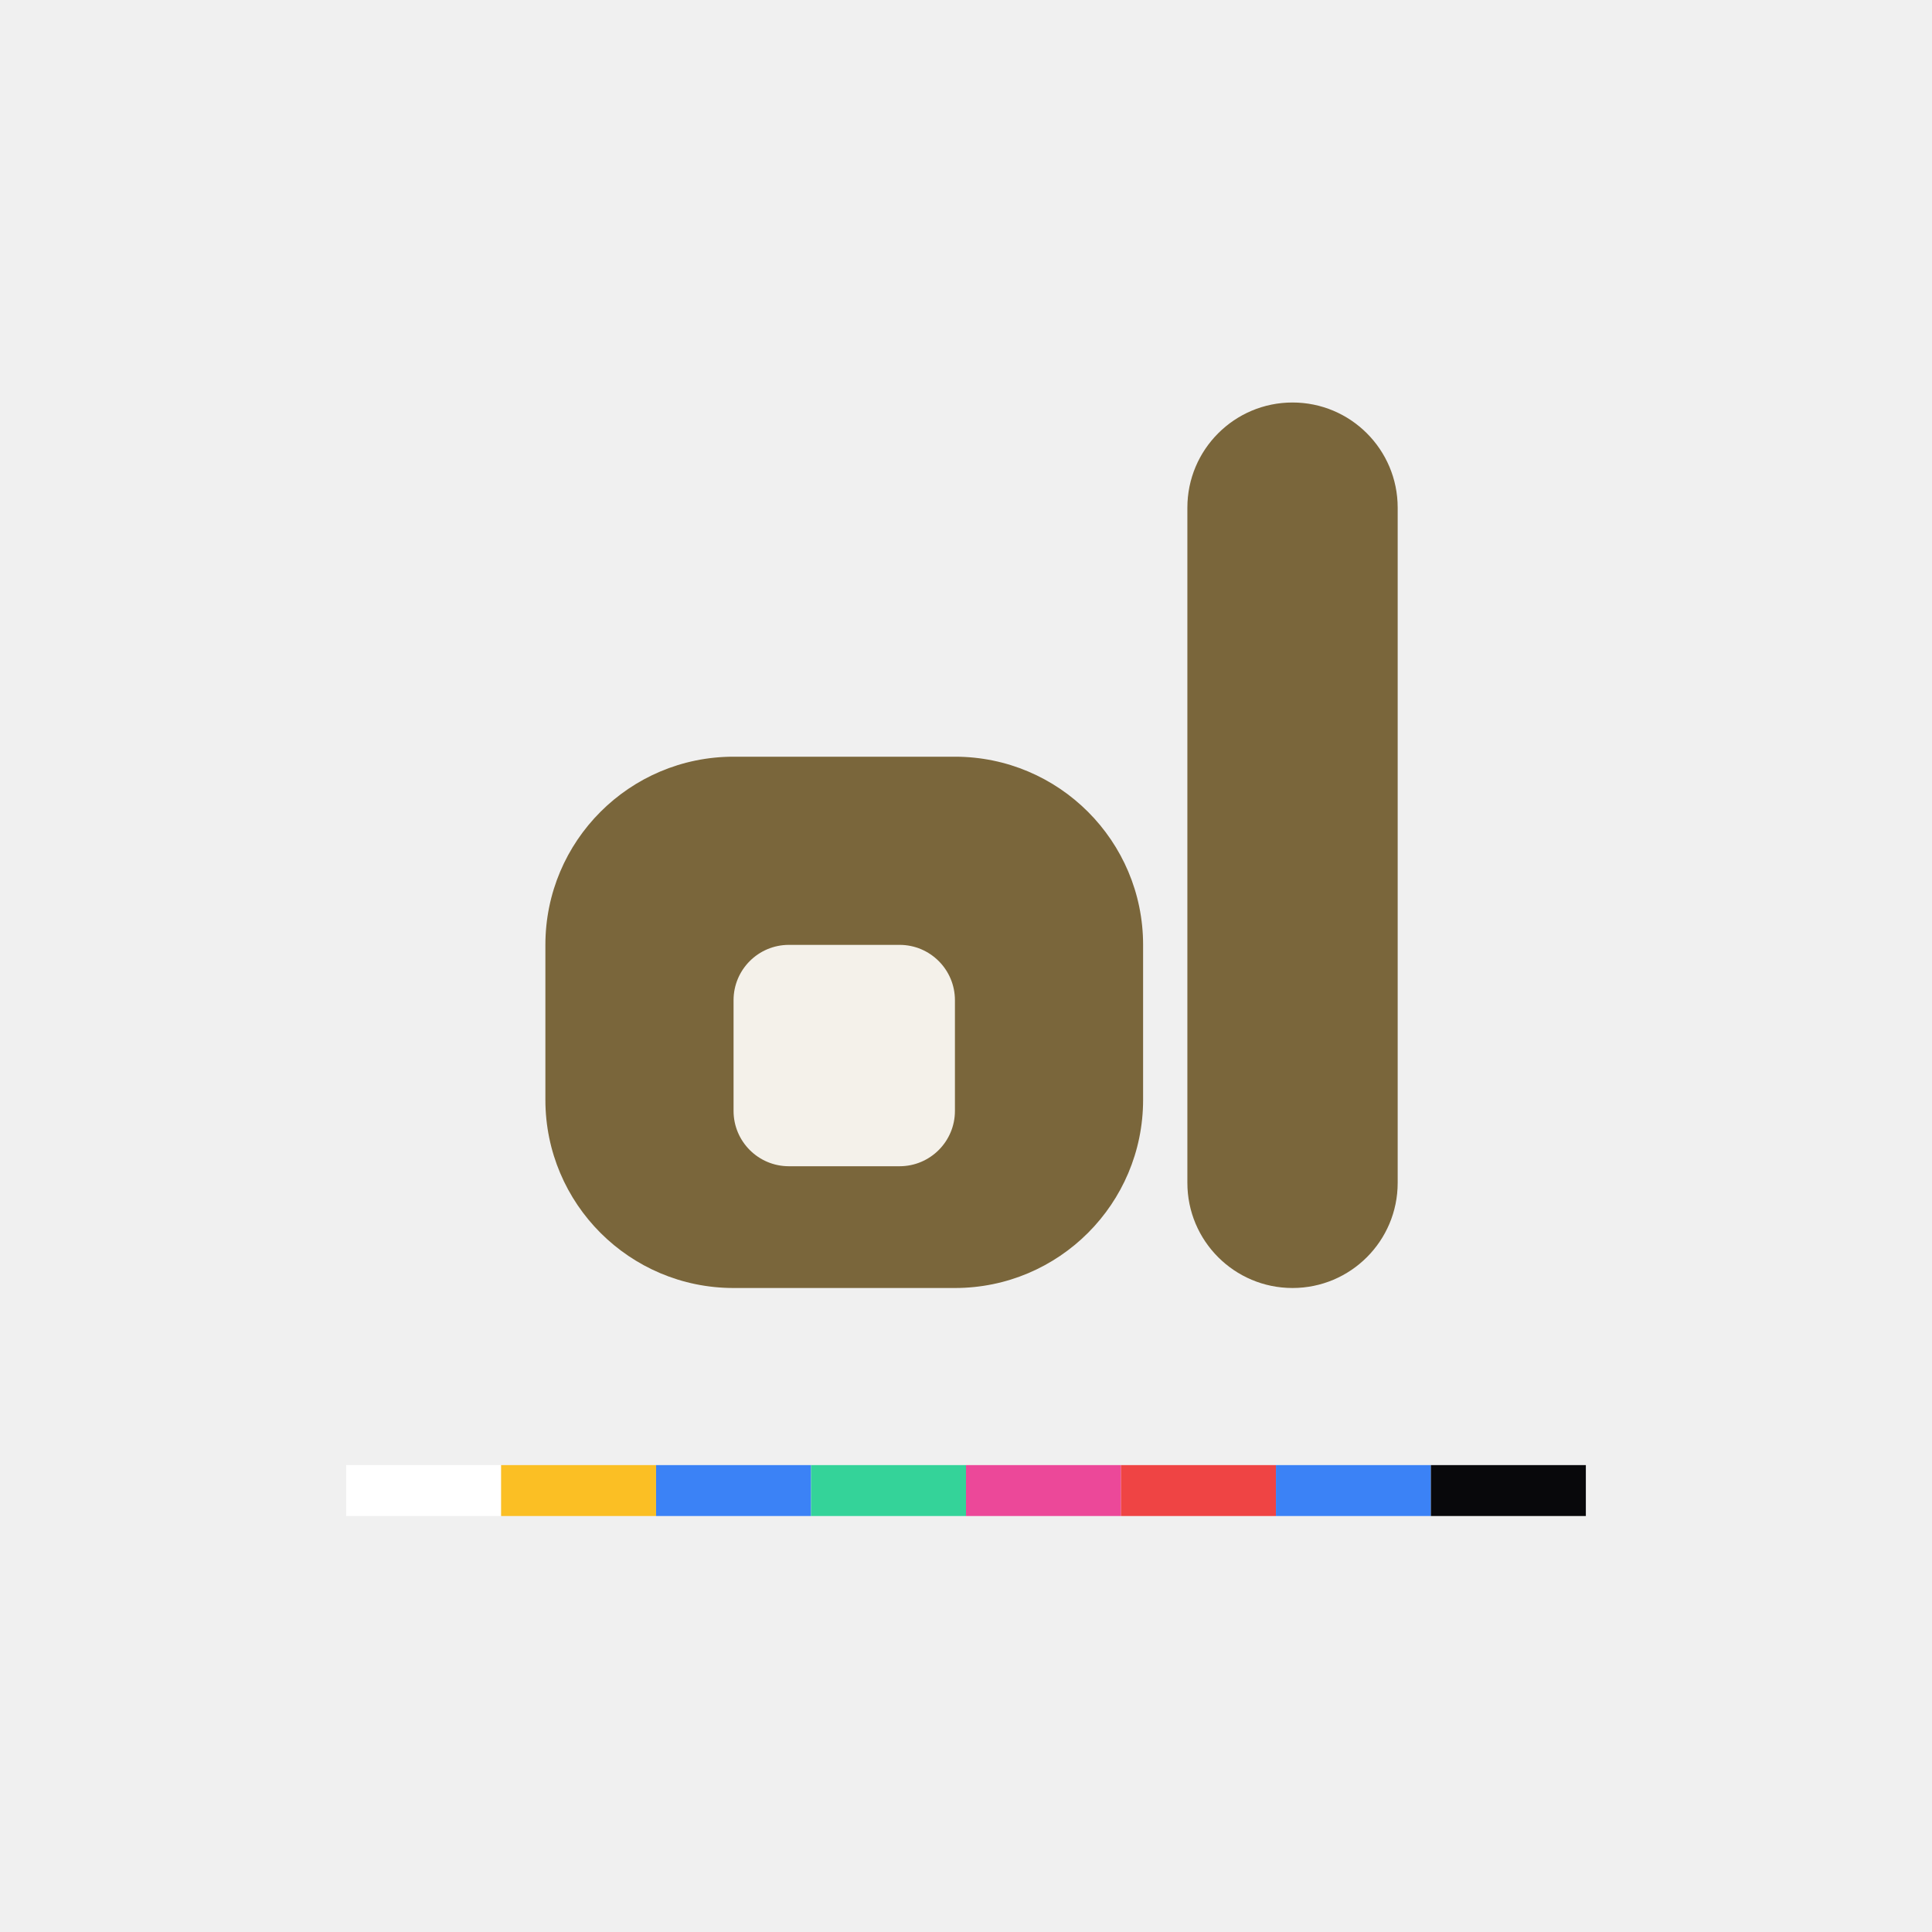
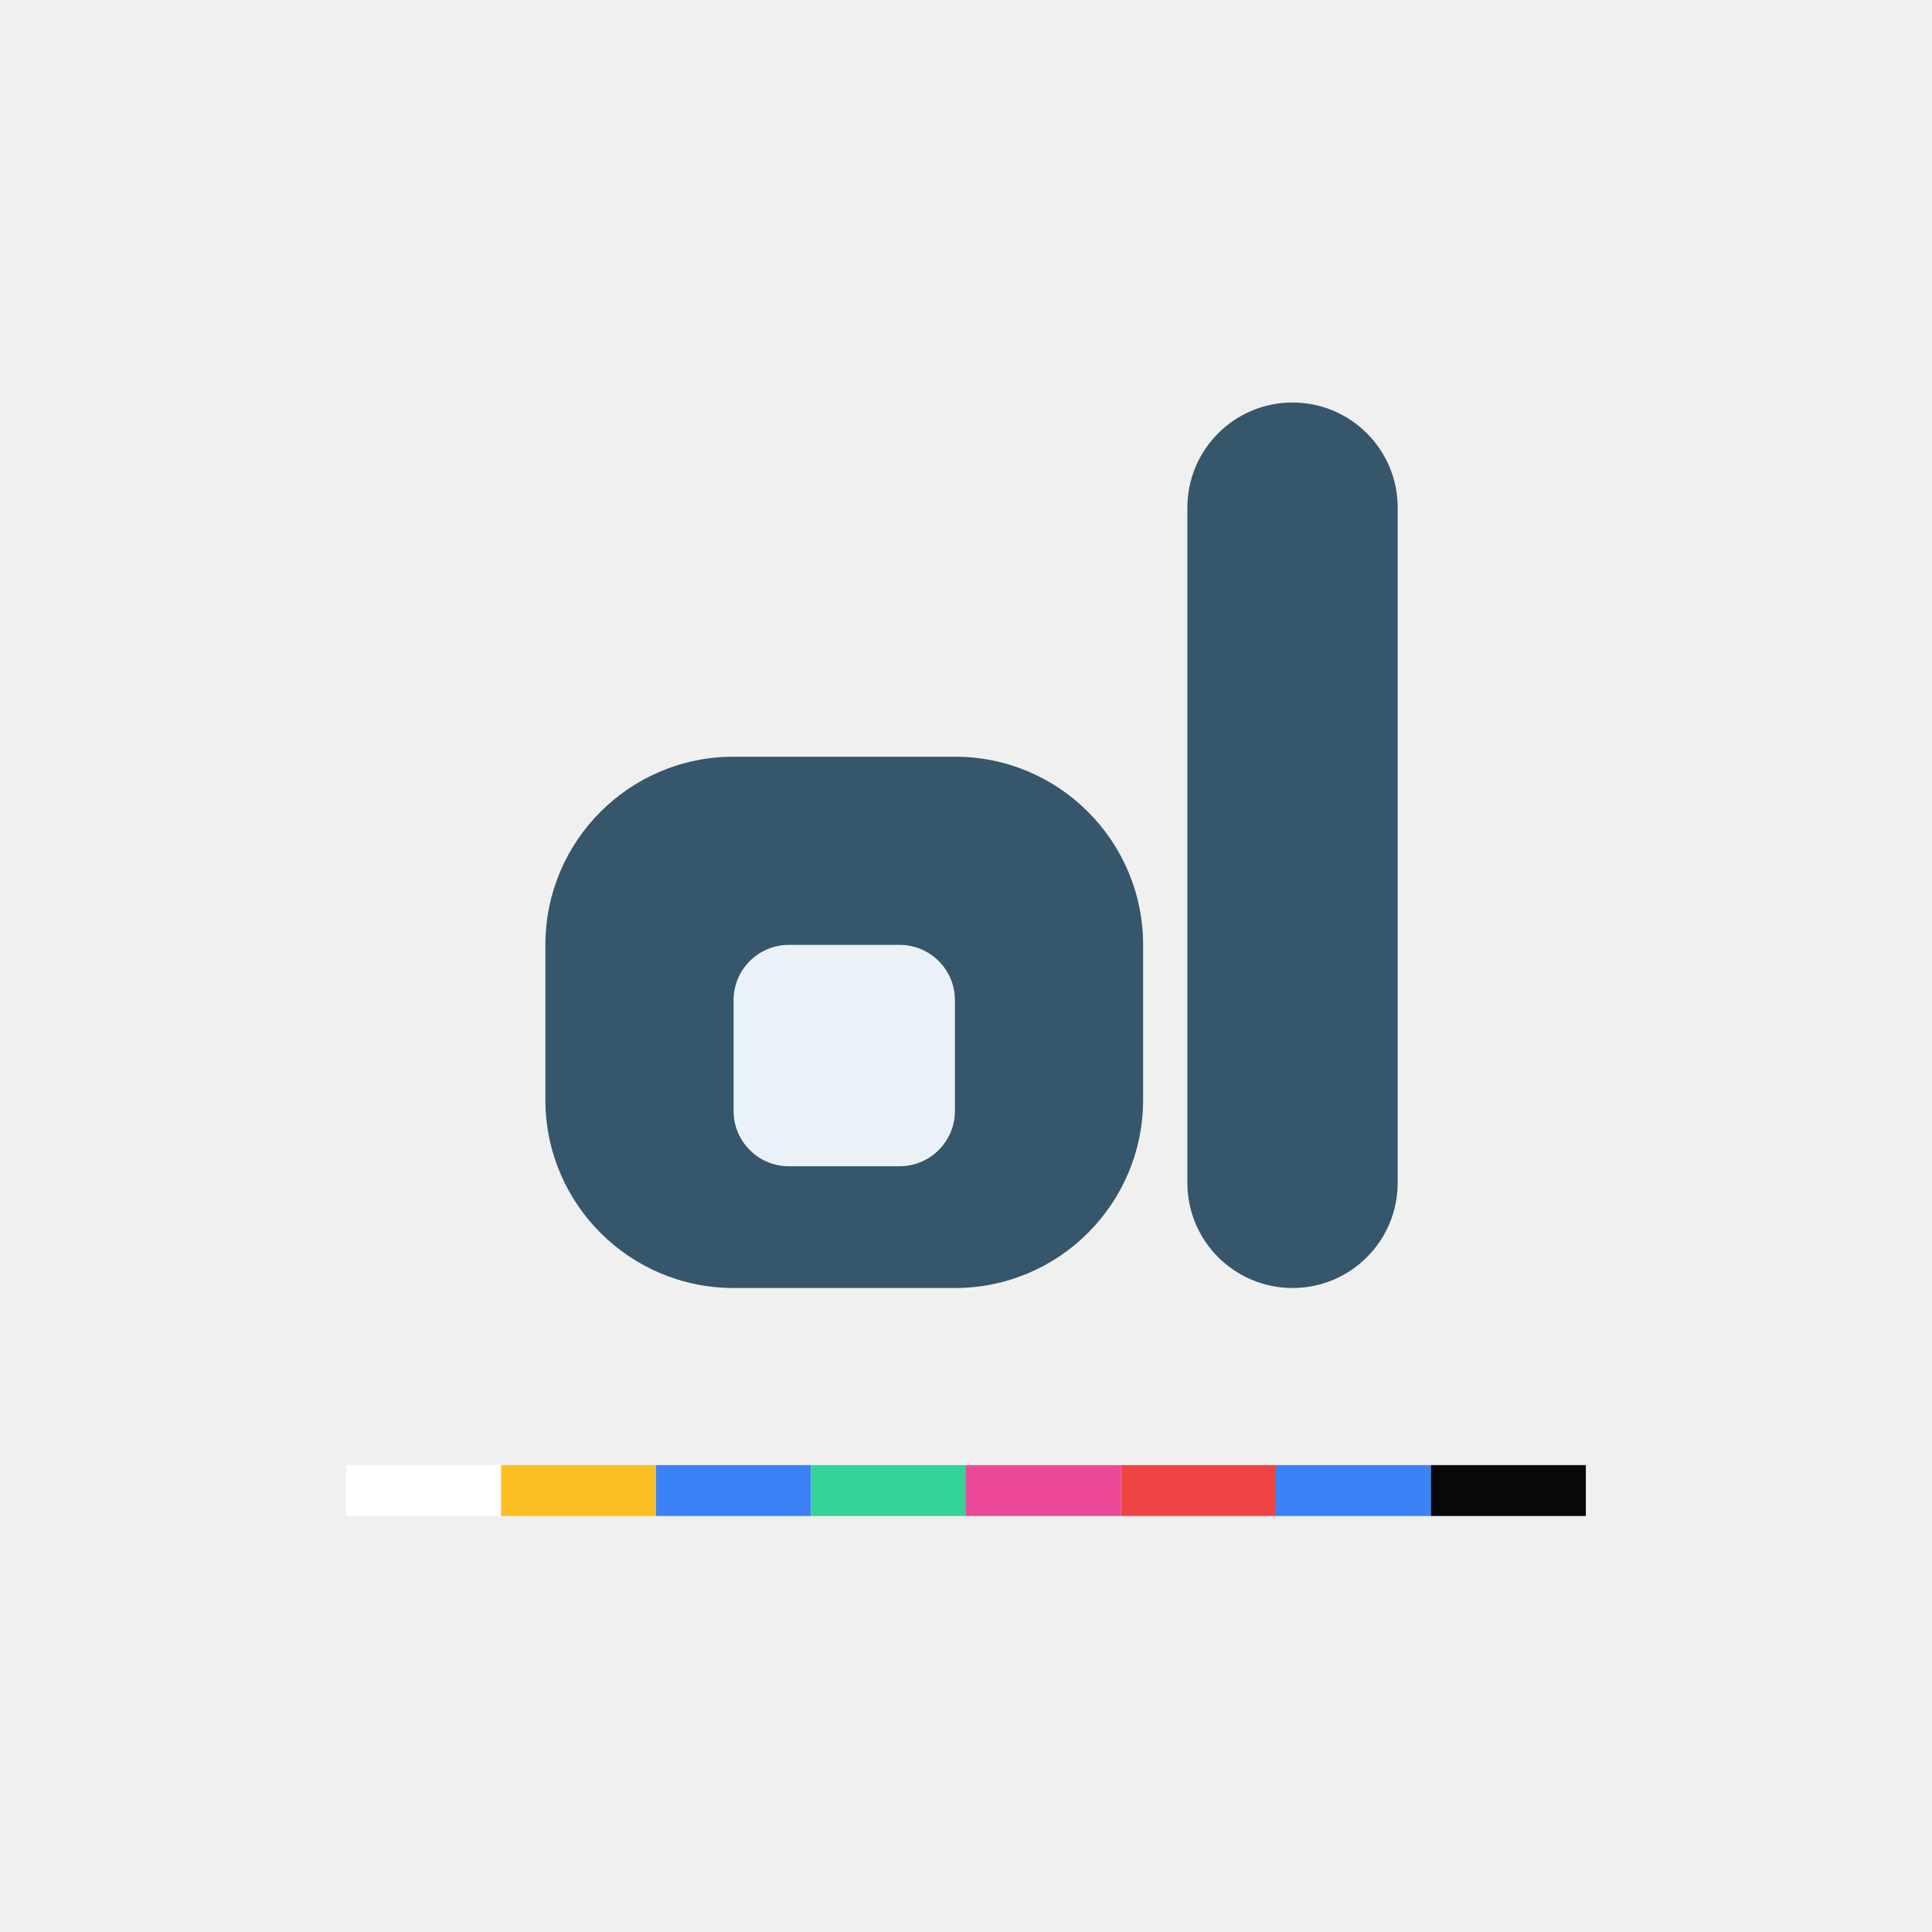
<svg xmlns="http://www.w3.org/2000/svg" width="48" height="48" viewBox="0 0 48 48" fill="none">
  <g transform="translate(-0.2,-4.3) scale(0.55)">
-     <rect x="25" y="42" width="27" height="24" rx="8.5" fill="#7A663B" />
-     <rect x="33.5" y="50.5" width="10" height="10" rx="2.5" fill="#F4F1EA" />
-     <rect x="54" y="26" width="9.5" height="40" rx="4.75" fill="#7A663B" />
+     <rect x="25" y="42" width="27" height="24" rx="8.5" fill="#35566B" />
+     <rect x="33.5" y="50.5" width="10" height="10" rx="2.5" fill="#EAF2F7" />
+     <rect x="54" y="26" width="9.5" height="40" rx="4.75" fill="#35566B" />
    <rect x="16" y="74" width="7" height="2.3" fill="#FFFFFF" />
    <rect x="23" y="74" width="7" height="2.3" fill="#FBBF24" />
    <rect x="30" y="74" width="7" height="2.3" fill="#3B82F6" />
    <rect x="37" y="74" width="7" height="2.3" fill="#34D399" />
    <rect x="44" y="74" width="7" height="2.3" fill="#EC4899" />
    <rect x="51" y="74" width="7" height="2.3" fill="#EF4444" />
    <rect x="58" y="74" width="7" height="2.3" fill="#3B82F6" />
    <rect x="65" y="74" width="7" height="2.3" fill="#08080B" />
  </g>
</svg>
